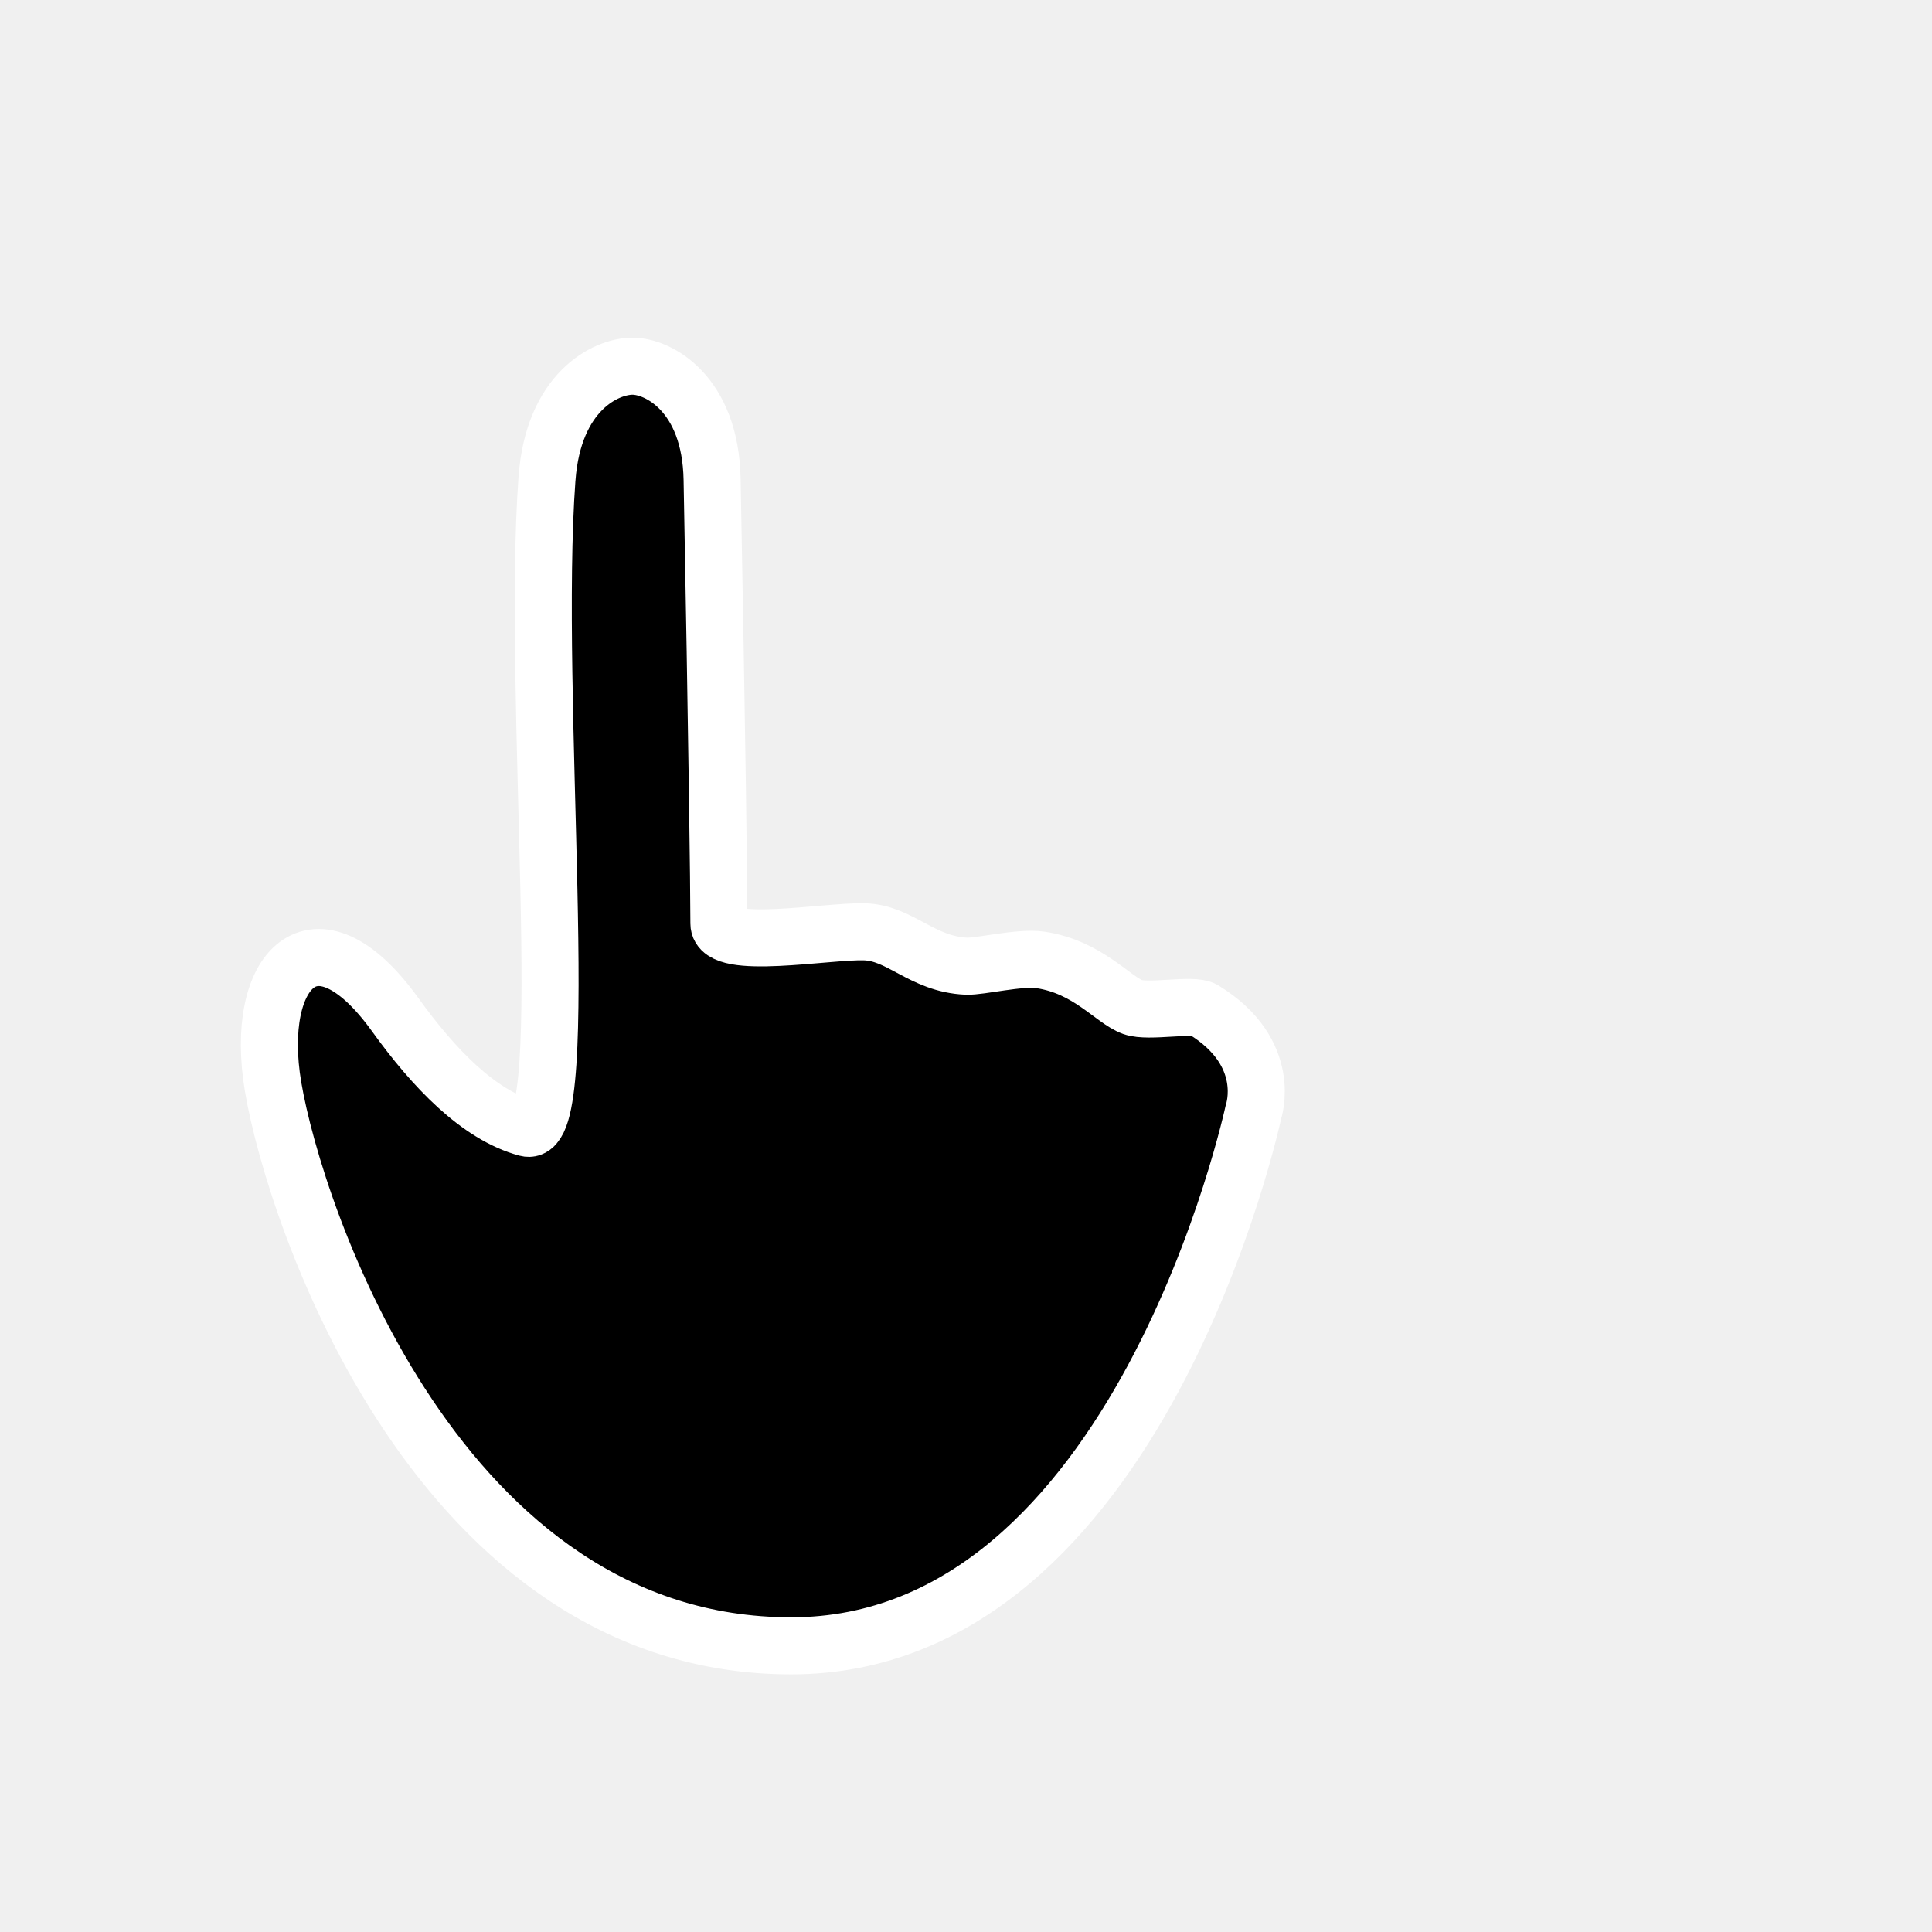
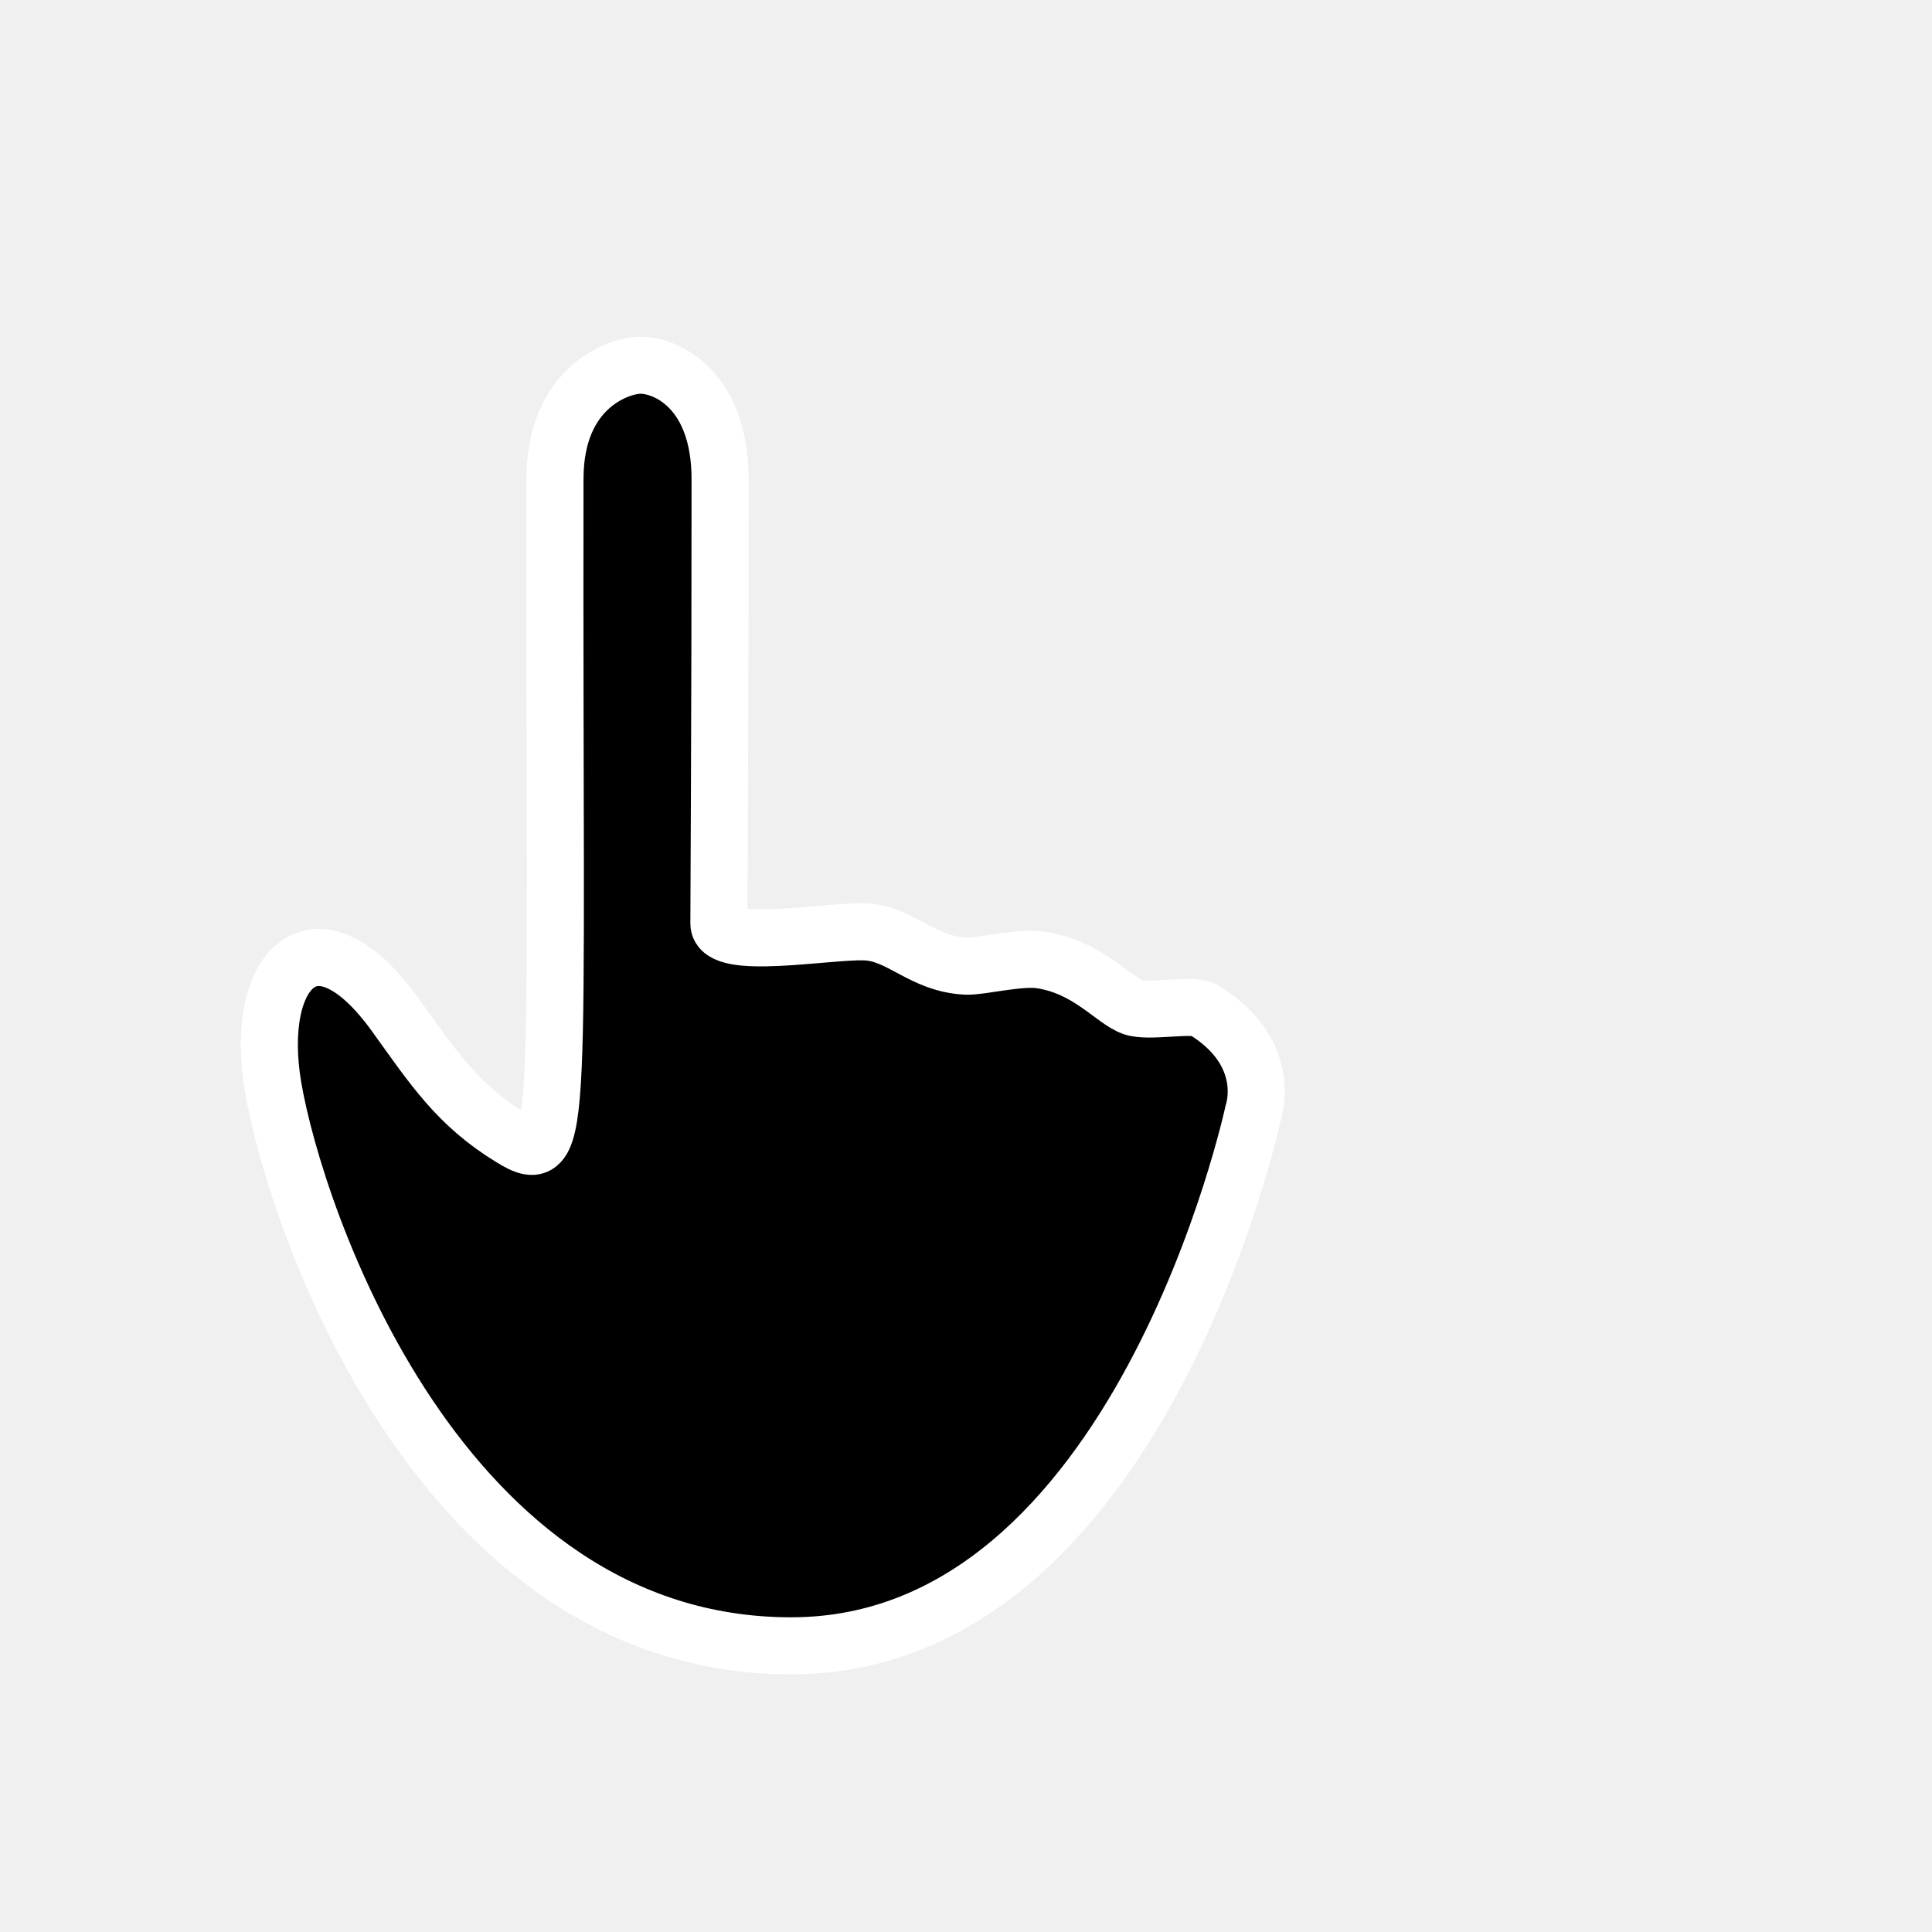
<svg xmlns="http://www.w3.org/2000/svg" width="256" height="256" viewBox="0 0 67.733 67.733" version="1.1" id="svg1">
  <defs id="defs1" />
  <g id="layer1">
    <g id="path1" />
    <g id="path2">
-       <path style="fill:#000000;stroke:#ffffff;stroke-width:2;stroke-linecap:round;stroke-linejoin:round;paint-order:markers fill stroke;stroke-dasharray:none" d="m 19.177,16.771 c -0.561,7.606 0.974,23.229 -0.709,22.778 -1.684,-0.451 -3.27,-2.11 -4.611,-3.974 -2.817,-3.914 -4.977,-1.577 -4.282,2.529 0.773,4.571 5.821,19.596 18.163,19.596 12.22,0 16.208,-18.728 16.208,-18.728 0,0 0.715,-2.061 -1.747,-3.568 -0.376,-0.23 -1.922,0.105 -2.488,-0.097 -0.697,-0.249 -1.565,-1.407 -3.236,-1.654 -0.725,-0.107 -2.114,0.24 -2.59,0.22 -1.57,-0.068 -2.309,-1.166 -3.573,-1.205 -1.301,-0.04 -5.108,0.662 -5.108,-0.289 0,-1.166 -0.07,-6.673 -0.239,-15.575 -0.057,-3.009 -1.883,-3.965 -2.788,-3.965 -0.952,0 -2.776,0.903 -2.999,3.932 z" id="path3-4" />
+       <path style="fill:#000000;stroke:#ffffff;stroke-width:2;stroke-linecap:round;stroke-linejoin:round;stroke-dasharray:none;paint-order:markers fill stroke" d="m 19.457,16.771 c -0.038,23.038 0.375,24.282 -1.519,23.129 -1.894,-1.153 -2.741,-2.461 -4.082,-4.325 -2.817,-3.914 -4.977,-1.577 -4.282,2.529 0.773,4.571 5.821,19.596 18.163,19.596 12.22,0 16.208,-18.728 16.208,-18.728 0,0 0.715,-2.061 -1.747,-3.568 -0.376,-0.23 -1.922,0.105 -2.488,-0.097 -0.697,-0.249 -1.565,-1.407 -3.236,-1.654 -0.725,-0.107 -2.114,0.24 -2.59,0.22 -1.57,-0.068 -2.309,-1.166 -3.573,-1.205 -1.301,-0.04 -5.108,0.662 -5.108,-0.289 0,-1.166 0.042,-6.672 0.042,-15.575 0,-3.15 -1.883,-4 -2.788,-4 -0.759,0 -2.994,0.766 -2.999,3.967 z" id="path3-4" />
    </g>
  </g>
</svg>
